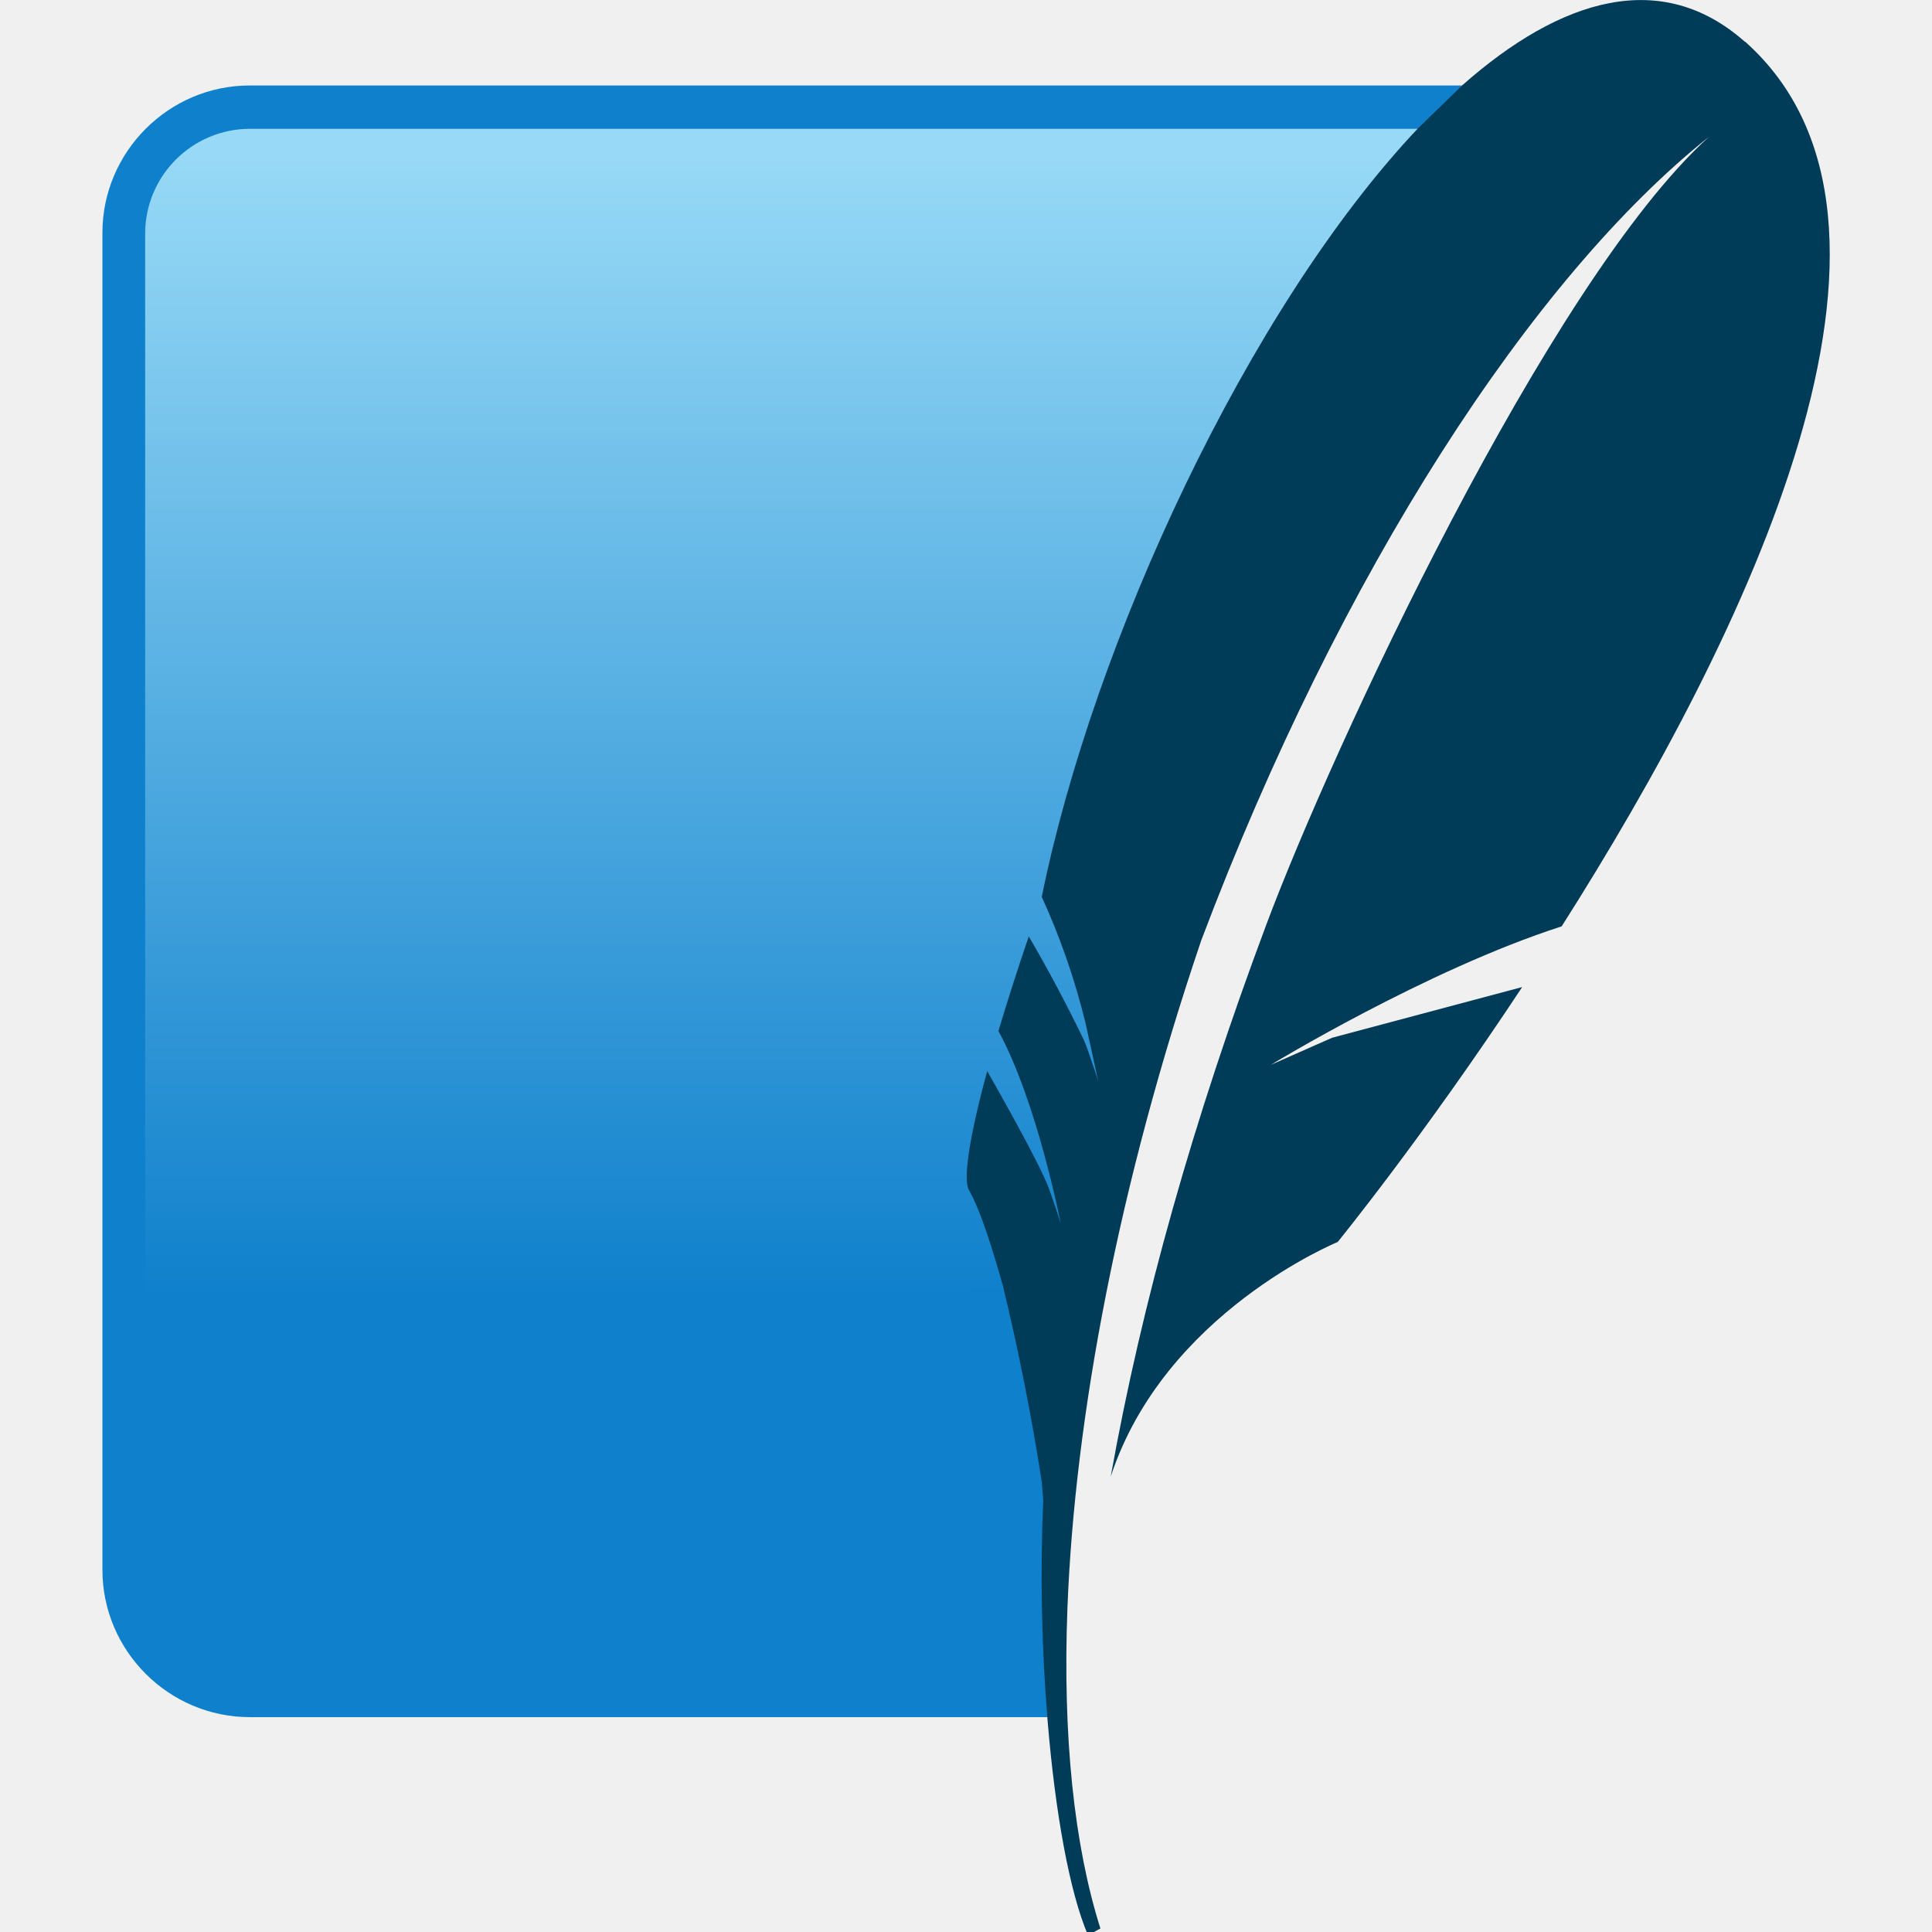
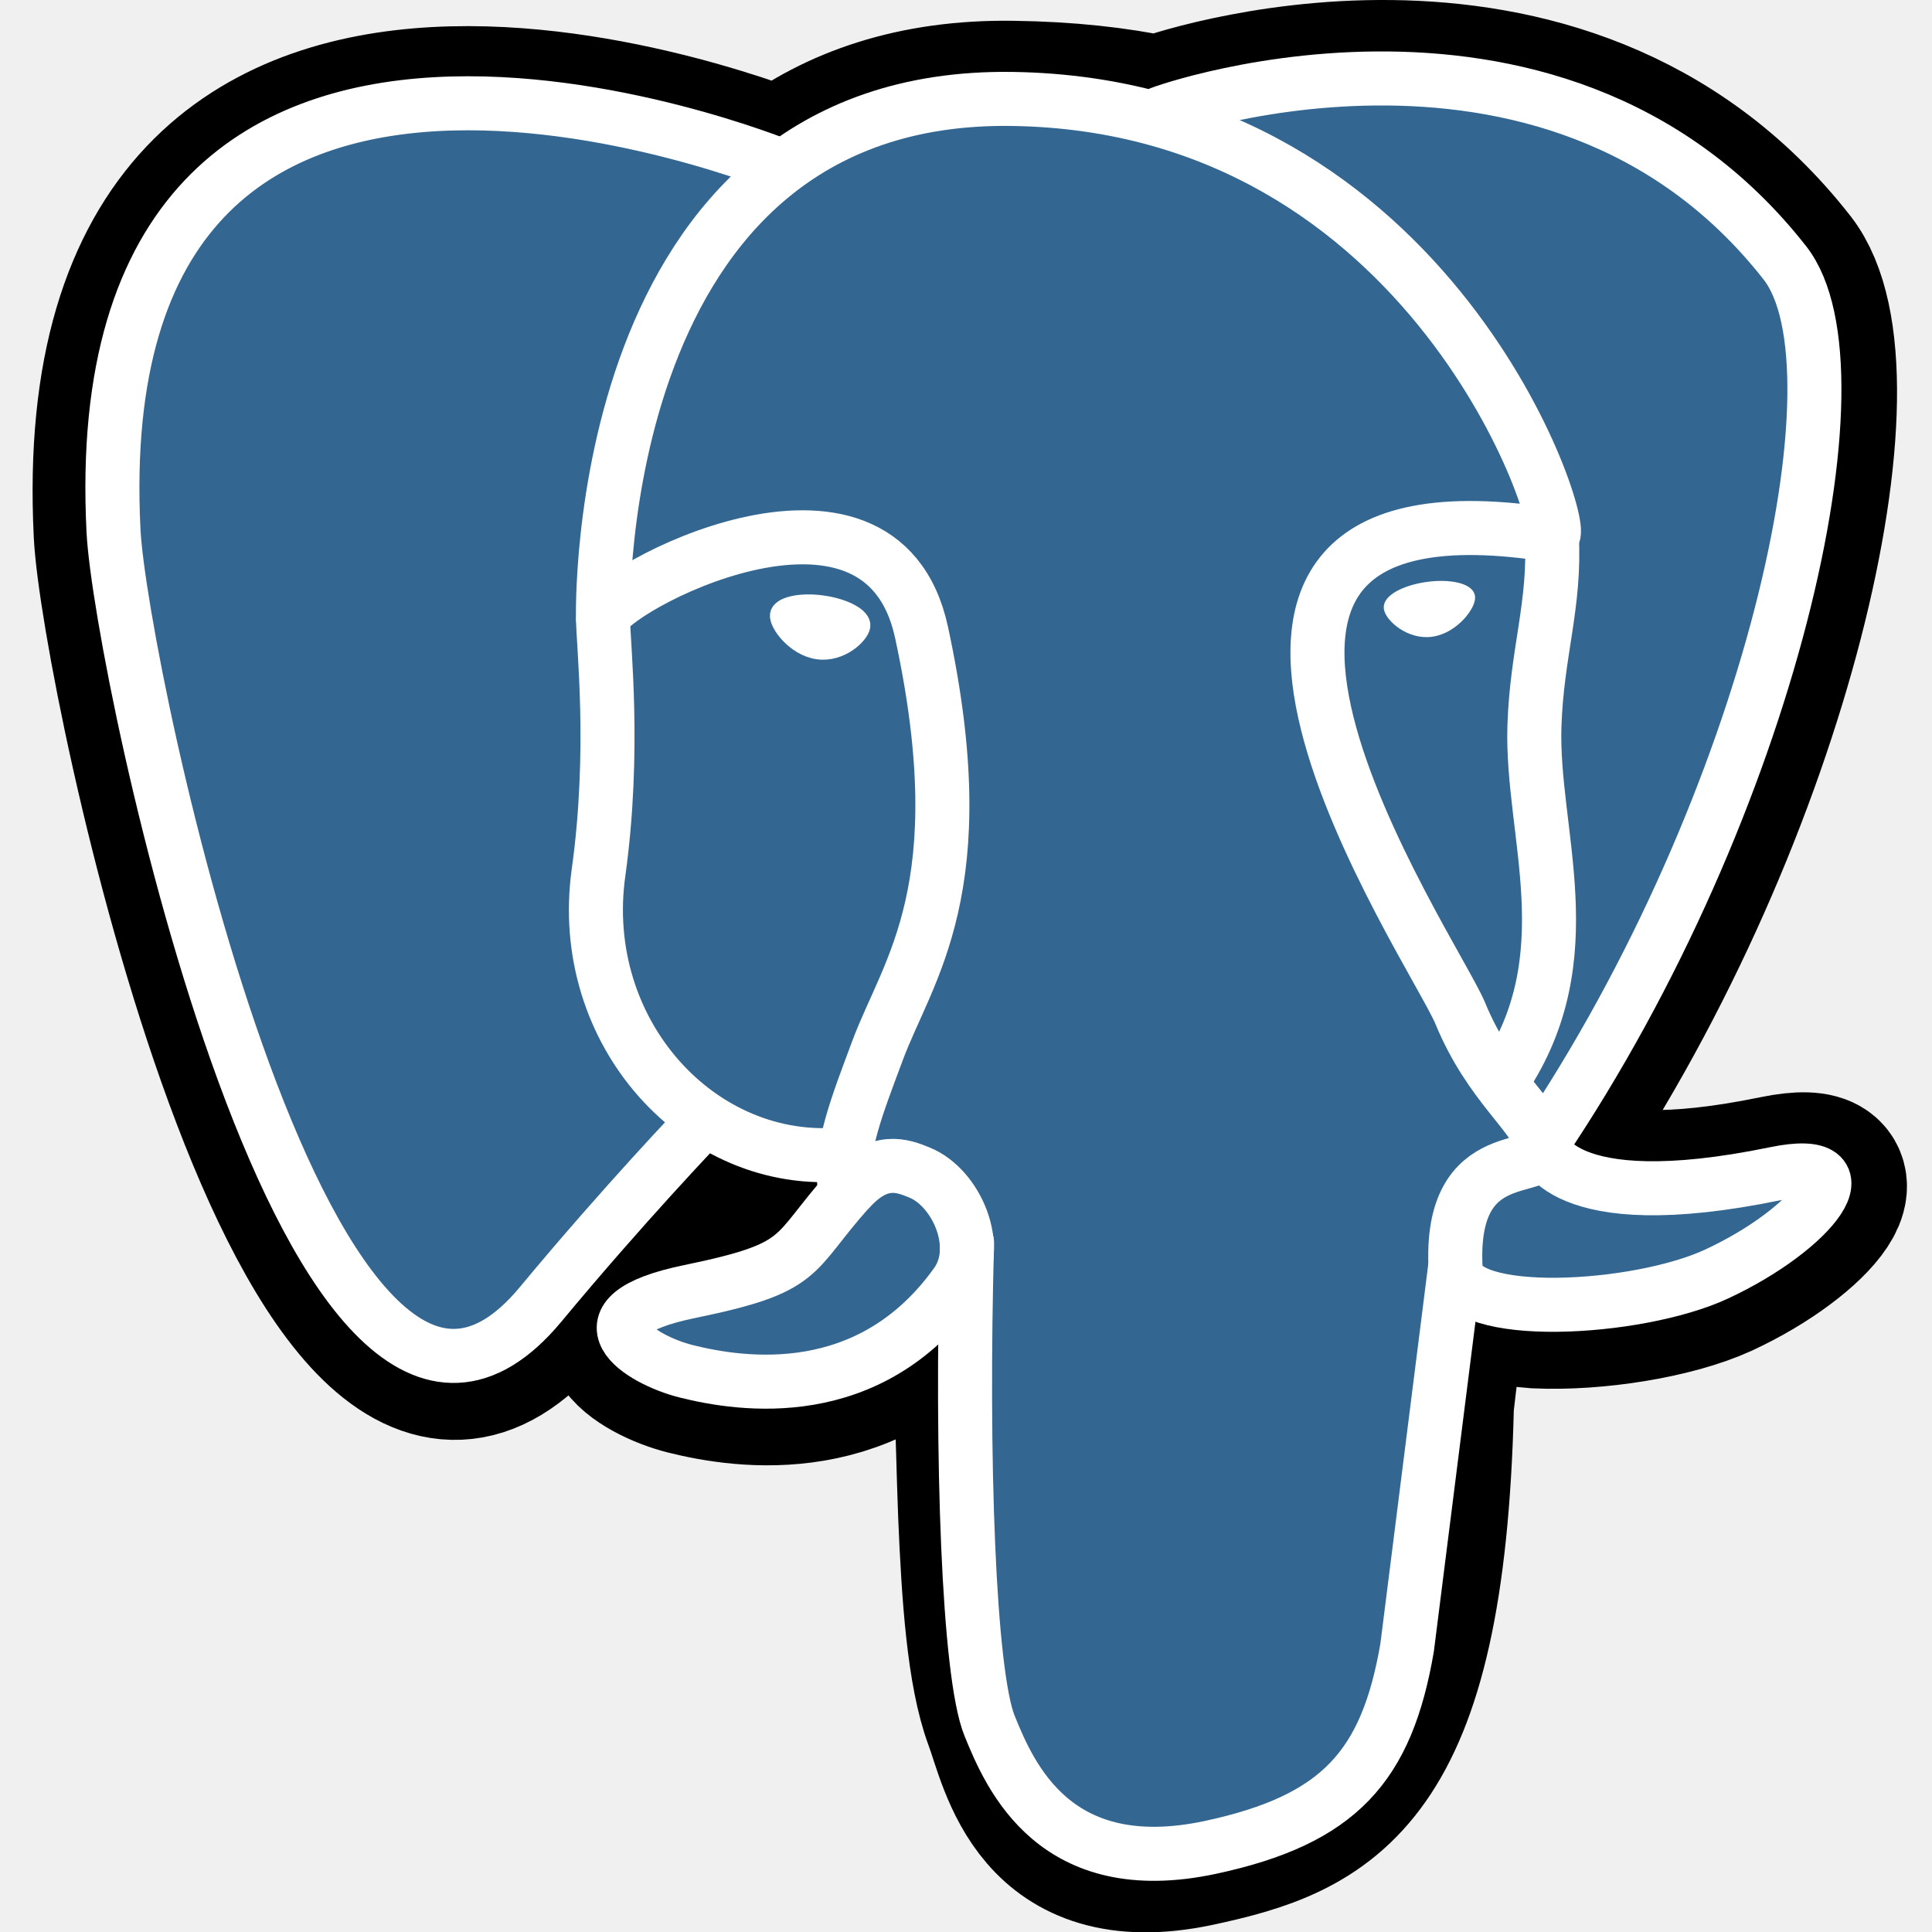
- <svg xmlns="http://www.w3.org/2000/svg" width="64" height="64" preserveAspectRatio="xMidYMid" viewBox="0 0 6.554 6.555">
-   <defs>
-     <linearGradient id="a" x1="2.983" x2="2.983" y1=".53" y2="4.744" gradientUnits="userSpaceOnUse">
-       <stop offset="0%" stop-color="#97d9f6" />
-       <stop offset="92.024%" stop-color="#0f80cc" />
-       <stop offset="100%" stop-color="#0f80cc" />
-     </linearGradient>
-   </defs>
-   <path fill="#0f80cc" d="M4.96.29H.847c-.276 0-.5.226-.5.5v4.536c0 .276.226.5.5.5h2.71c-.03-1.348.43-3.964 1.404-5.54z" />
-   <path fill="url(#a)" d="M4.81.437H.847a.356.356 0 0 0-.355.355v4.205c.898-.345 2.245-.642 3.177-.628A29 29 0 0 1 4.811.437z" />
-   <path fill="#003b57" d="M5.92.142c-.282-.25-.623-.15-.96.148l-.15.146c-.576.61-1.1 1.742-1.276 2.607a2.4 2.4 0 0 1 .148.426l.022.1.022.102s-.005-.02-.026-.08l-.014-.04-.009-.022a5 5 0 0 0-.187-.352 9 9 0 0 0-.103.321c.132.242.212.656.212.656s-.007-.027-.04-.12c-.03-.083-.176-.34-.21-.4-.06.22-.083.368-.062.404.04.07.08.2.115.324a8 8 0 0 1 .132.666l.005.062a6 6 0 0 0 .015.75c.026.313.075.582.137.726l.042-.023c-.09-.284-.128-.655-.112-1.084.025-.655.175-1.445.454-2.268C4.548 1.938 5.2.94 5.798.464c-.545.492-1.282 2.084-1.502 2.673-.247.66-.422 1.28-.528 1.873.182-.556.77-.796.77-.796s.29-.356.626-.865l-.645.172-.208.092s.53-.323.987-.47c.627-.987 1.31-2.39.622-3.002" />
+ <svg xmlns="http://www.w3.org/2000/svg" width="64" height="64" viewBox="0 0 25.6 25.6">
+   <style>.B{stroke-linecap:round}.C{stroke-linejoin:round}.D{stroke-linejoin:miter}.E{stroke-width:.716}</style>
+   <g fill="none" stroke="#fff">
+     <path fill="#000" stroke="#000" stroke-width="2.149" d="M18.983 18.636c.163-1.357.114-1.555 1.124-1.336l.257.023c.777.035 1.793-.125 2.4-.402 1.285-.596 2.047-1.592.78-1.33-2.89.596-3.1-.383-3.1-.383 3.053-4.53 4.33-10.28 3.227-11.687-3.004-3.84-8.205-2.024-8.292-1.976l-.028.005c-.57-.12-1.2-.19-1.93-.2-1.308-.02-2.3.343-3.054.914 0 0-9.277-3.822-8.846 4.807.092 1.836 2.63 13.9 5.66 10.25C8.29 15.987 9.36 14.86 9.36 14.86c.53.353 1.167.533 1.834.468l.052-.044a2 2 0 0 0 .021.518c-.78.872-.55 1.025-2.11 1.346-1.578.325-.65.904-.046 1.056.734.184 2.432.444 3.58-1.162l-.046.183c.306.245.285 1.76.33 2.842s.116 2.093.337 2.688.48 2.13 2.53 1.7c1.713-.367 3.023-.896 3.143-5.81" class="D" />
+     <path fill="#336791" stroke="none" d="M23.535 15.6c-2.89.596-3.1-.383-3.1-.383 3.053-4.53 4.33-10.28 3.228-11.687-3.004-3.84-8.205-2.023-8.292-1.976l-.028.005a10.3 10.3 0 0 0-1.929-.201c-1.308-.02-2.3.343-3.054.914 0 0-9.278-3.822-8.846 4.807.092 1.836 2.63 13.9 5.66 10.25C8.29 15.987 9.36 14.86 9.36 14.86c.53.353 1.167.533 1.834.468l.052-.044a2 2 0 0 0 .021.518c-.78.872-.55 1.025-2.11 1.346-1.578.325-.65.904-.046 1.056.734.184 2.432.444 3.58-1.162l-.046.183c.306.245.52 1.593.484 2.815s-.06 2.06.18 2.716.48 2.13 2.53 1.7c1.713-.367 2.6-1.32 2.725-2.906.088-1.128.286-.962.3-1.97l.16-.478c.183-1.53.03-2.023 1.085-1.793l.257.023c.777.035 1.794-.125 2.39-.402 1.285-.596 2.047-1.592.78-1.33z" />
+     <g class="E">
+       <g class="B">
+         <path d="M12.814 16.467c-.08 2.846.02 5.712.298 6.4s.875 2.05 2.926 1.612c1.713-.367 2.337-1.078 2.607-2.647l.633-5.017M10.356 2.2S1.072-1.596 1.504 7.033c.092 1.836 2.63 13.9 5.66 10.25C8.27 15.95 9.27 14.907 9.27 14.907m6.1-13.4c-.32.1 5.164-2.005 8.282 1.978 1.1 1.407-.175 7.157-3.228 11.687" class="C" />
+         <path stroke-linejoin="bevel" d="M20.425 15.17s.2.98 3.1.382c1.267-.262.504.734-.78 1.33-1.054.49-3.418.615-3.457-.06-.1-1.745 1.244-1.215 1.147-1.652-.088-.394-.69-.78-1.086-1.744-.347-.84-4.76-7.29 1.224-6.333.22-.045-1.56-5.7-7.16-5.782S7.99 8.196 7.99 8.196" />
+       </g>
+       <g class="C">
+         <path d="M11.247 15.768c-.78.872-.55 1.025-2.11 1.346-1.578.325-.65.904-.046 1.056.734.184 2.432.444 3.58-1.163.35-.49-.002-1.27-.482-1.468-.232-.096-.542-.216-.94.23z" />
+         <path d="M11.196 15.753c-.08-.513.168-1.122.433-1.836.398-1.07 1.316-2.14.582-5.537-.547-2.53-4.22-.527-4.22-.184s.166 1.74-.06 3.365c-.297 2.122 1.35 3.916 3.246 3.733" class="B" />
+       </g>
+     </g>
+     <g fill="#fff" class="D">
+       <path stroke-width=".239" d="M10.322 8.145c-.017.117.215.43.516.472s.558-.202.575-.32-.215-.246-.516-.288-.56.02-.575.136z" />
+       <path stroke-width=".119" d="M19.486 7.906c.016.117-.215.43-.516.472s-.56-.202-.575-.32.215-.246.516-.288.56.02.575.136z" />
+     </g>
+     <path d="M20.562 7.095c.05.92-.198 1.545-.23 2.524-.046 1.422.678 3.05-.413 4.68" class="B C E" />
+   </g>
</svg>
